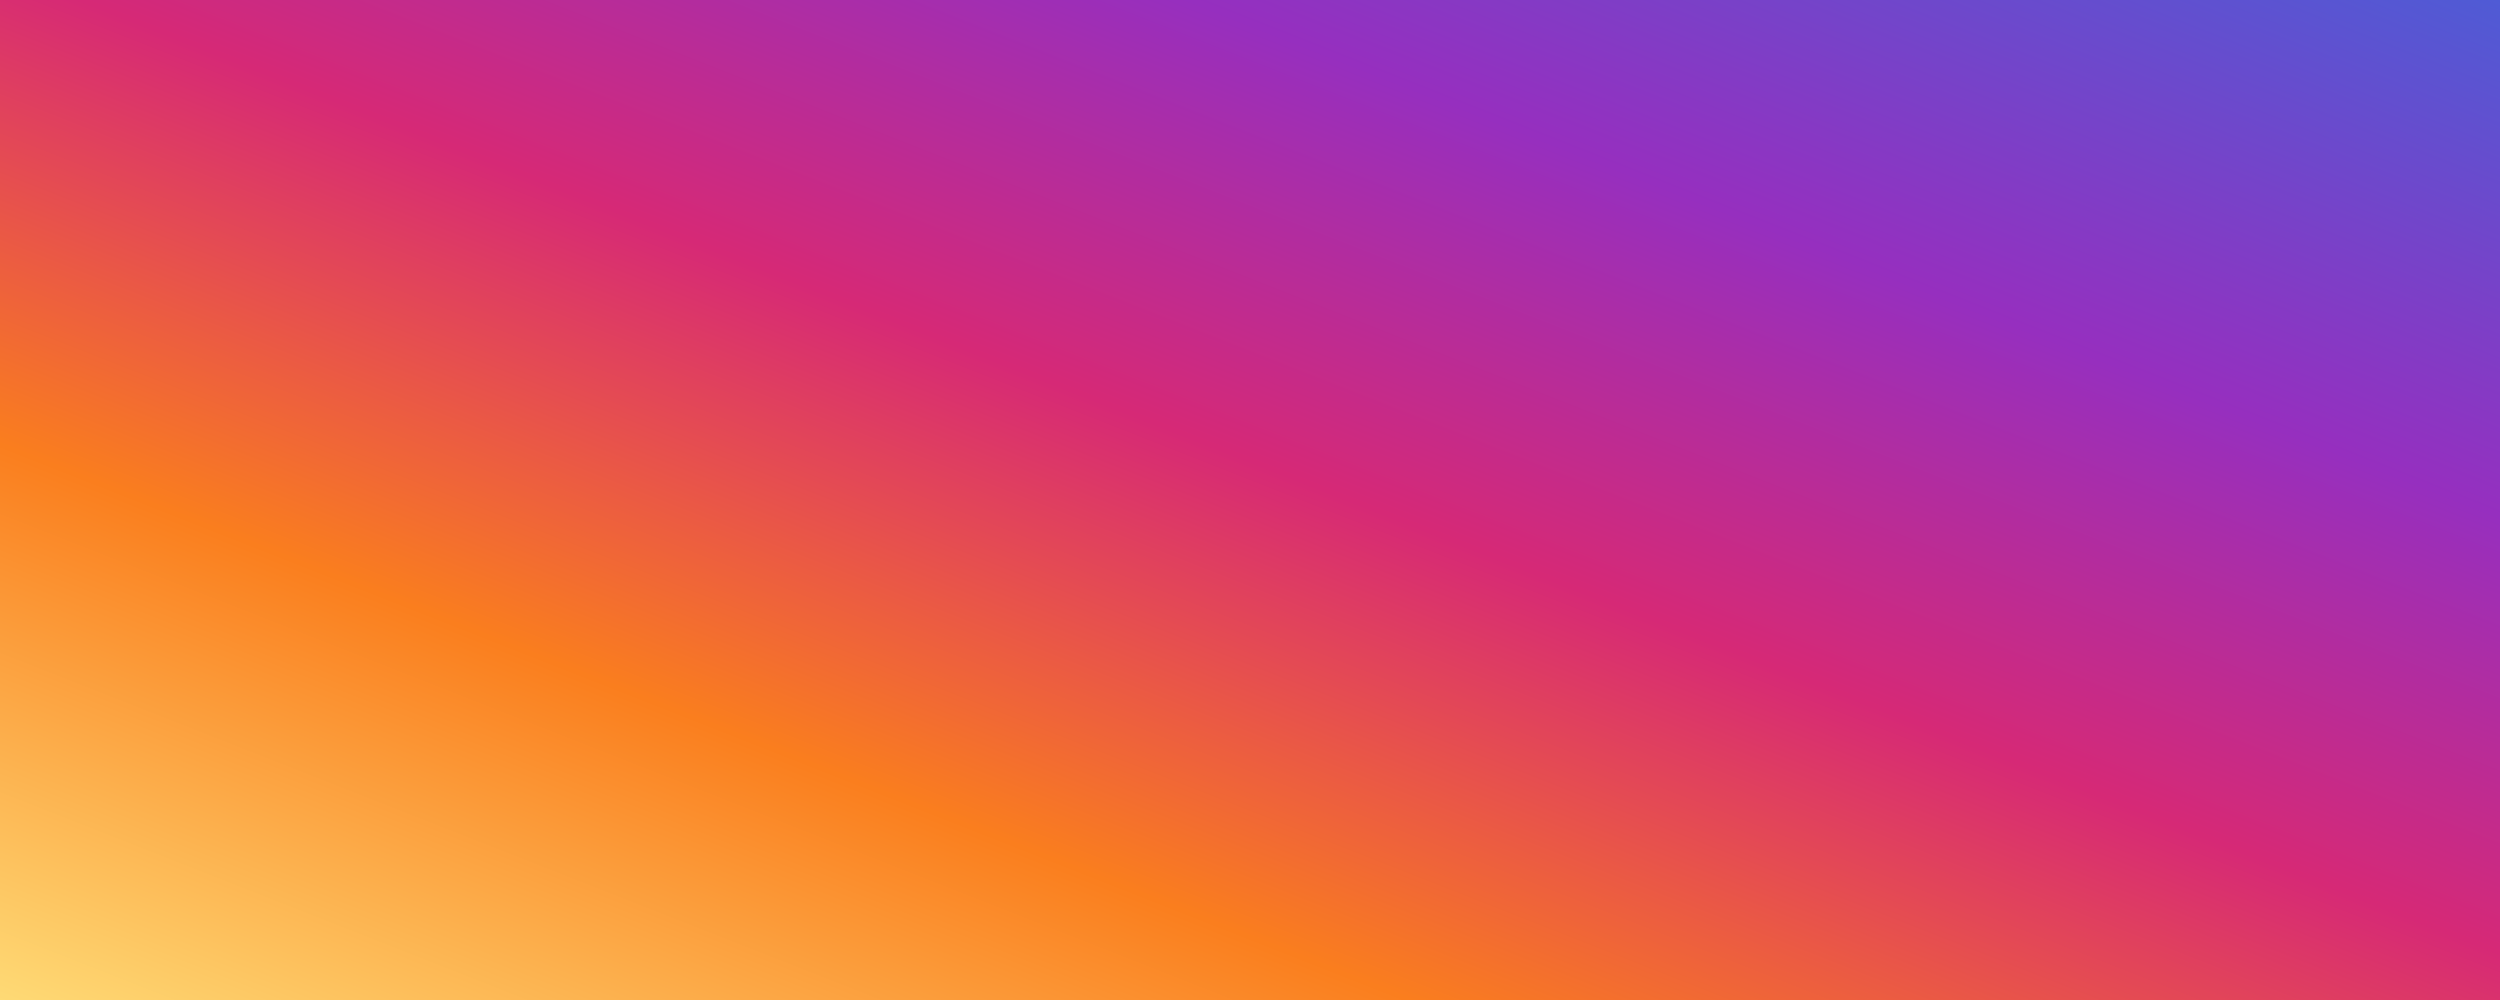
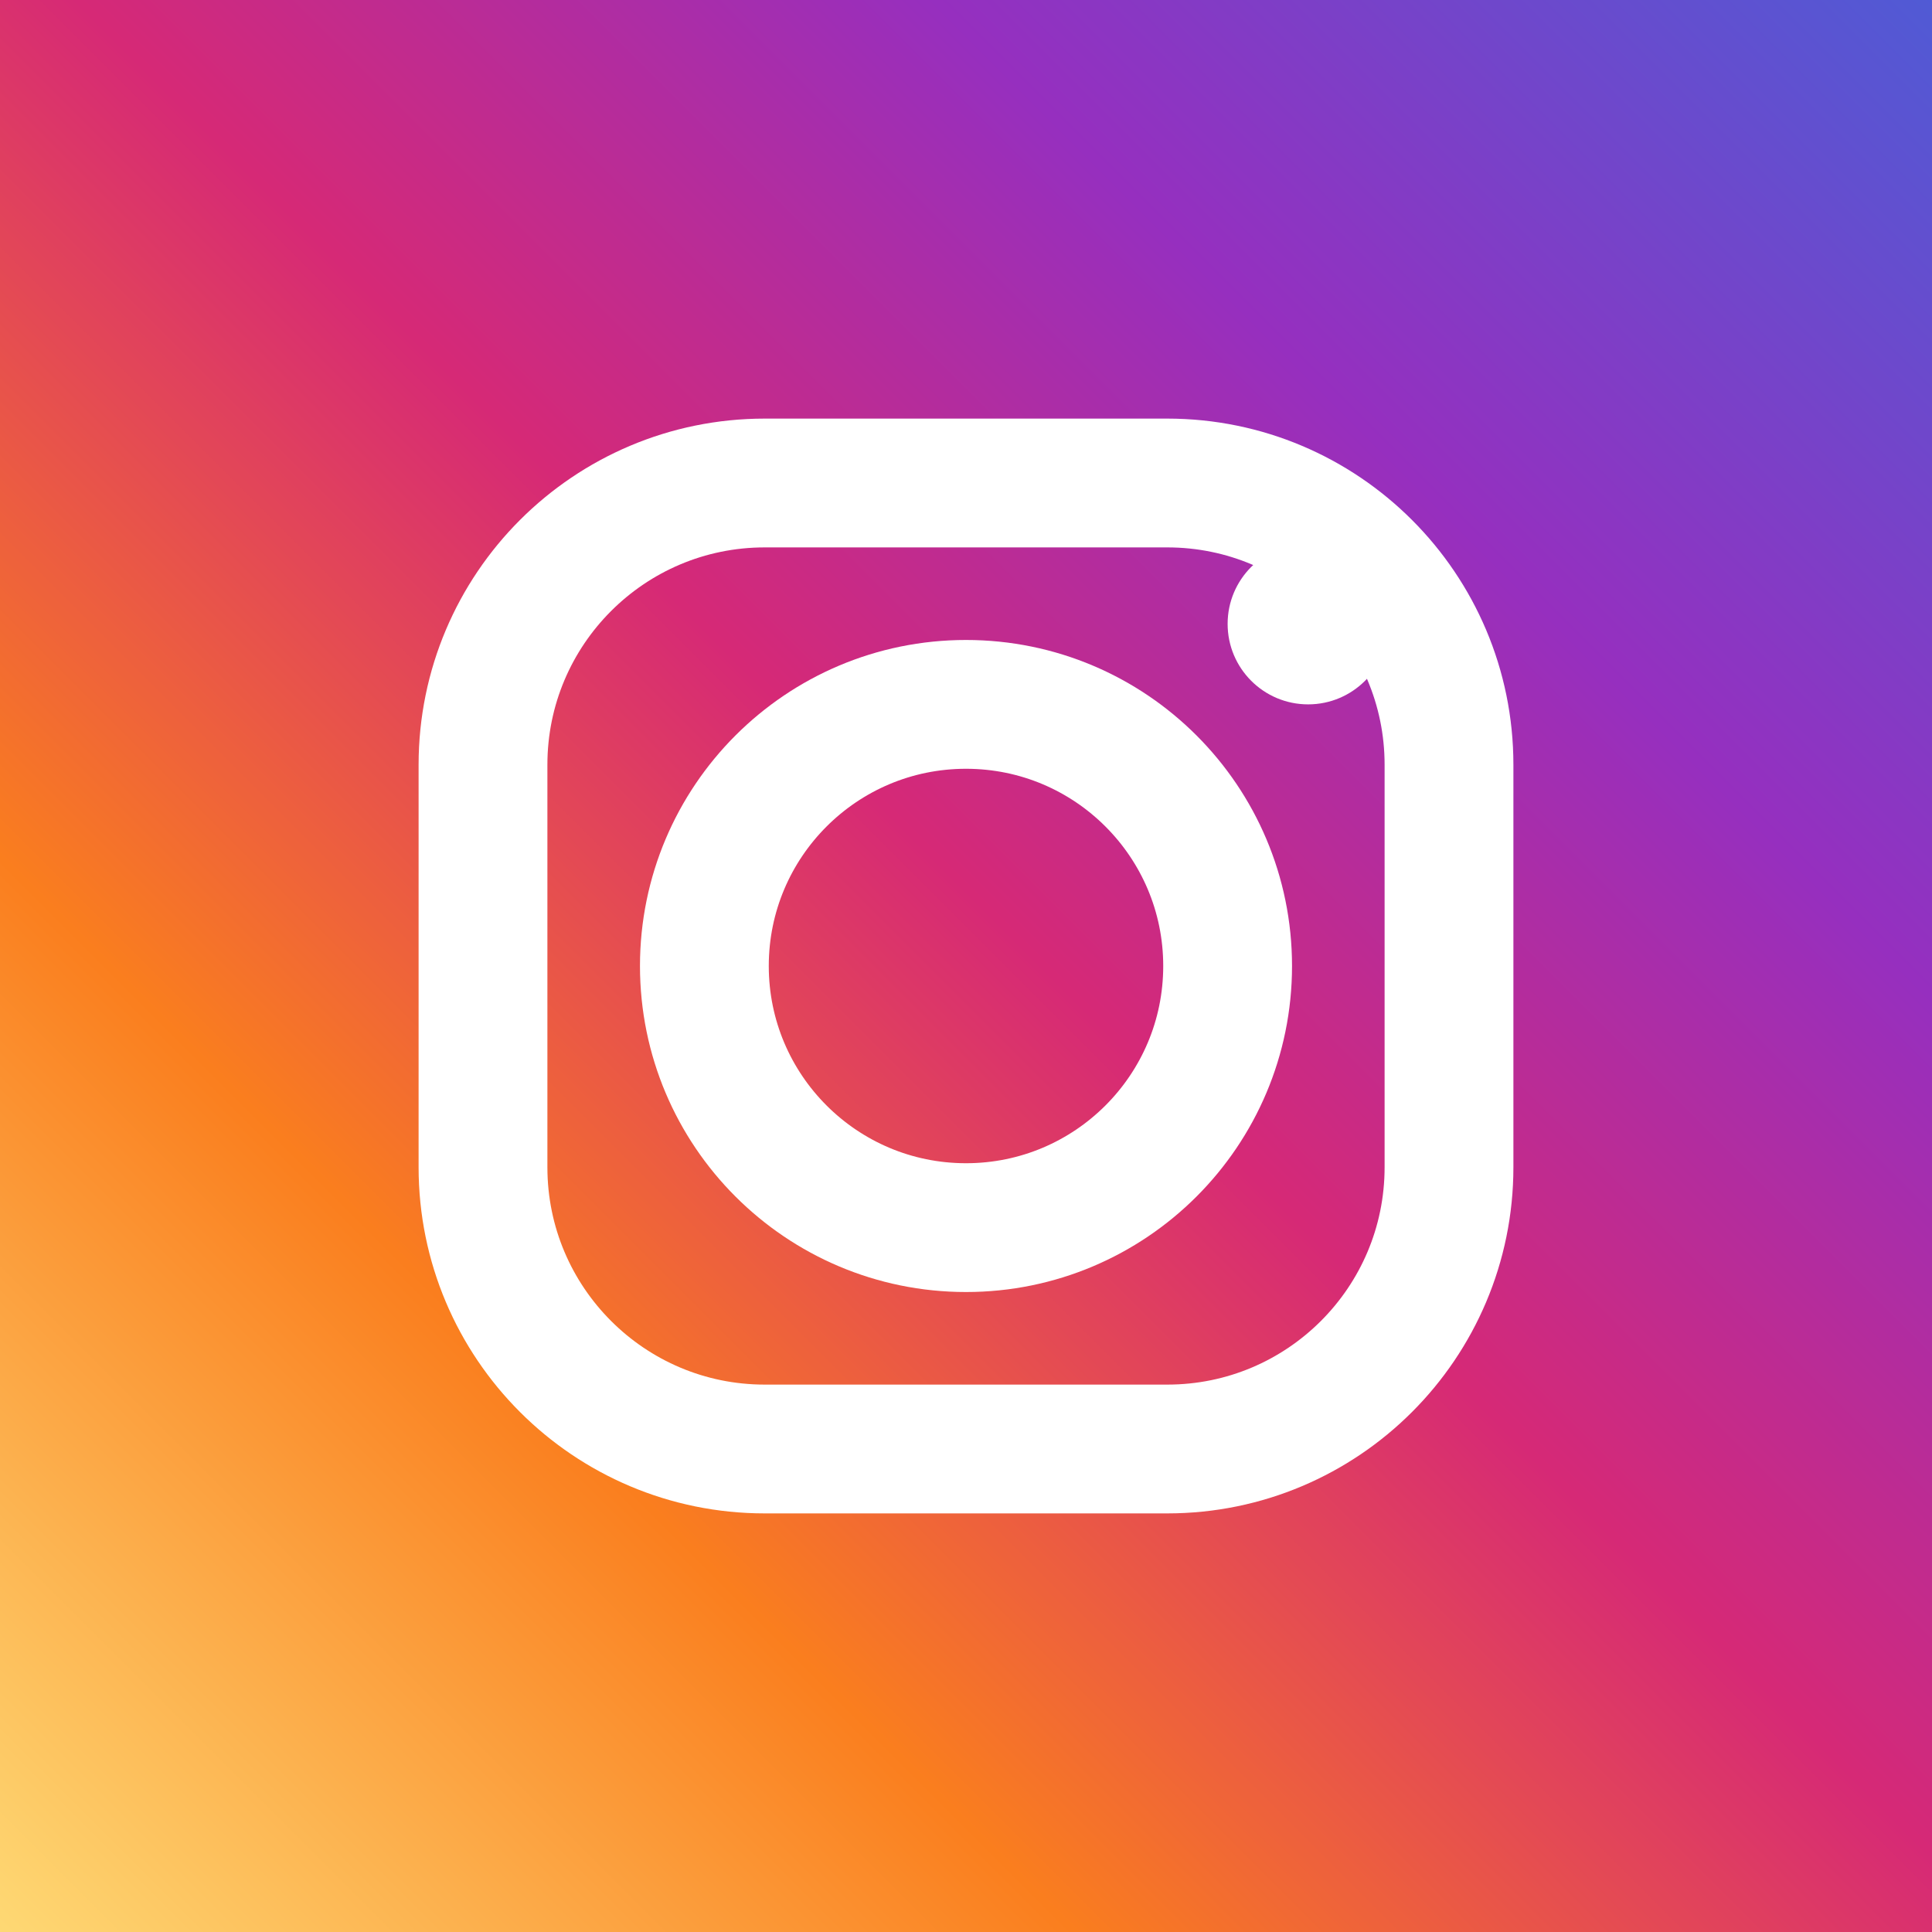
- <svg xmlns="http://www.w3.org/2000/svg" viewBox="0 0 120 48" preserveAspectRatio="none">
+ <svg xmlns="http://www.w3.org/2000/svg" viewBox="0 0 48 48">
  <defs>
    <linearGradient id="g" x1="0" y1="1" x2="1" y2="0">
      <stop offset="0" stop-color="#feda75" />
      <stop offset=".28" stop-color="#fa7e1e" />
      <stop offset=".52" stop-color="#d62976" />
      <stop offset=".74" stop-color="#962fbf" />
      <stop offset="1" stop-color="#4f5bd5" />
    </linearGradient>
  </defs>
-   <rect width="120" height="48" fill="url(#g)" />
+   <rect width="48" height="48" fill="url(#g)" />
+   <rect x="12" y="12" width="24" height="24" rx="7" fill="none" stroke="#fff" stroke-width="3.2" />
+   <circle cx="24" cy="24" r="6.5" fill="none" stroke="#fff" stroke-width="3.2" />
+   <circle cx="32.5" cy="15.5" r="2" fill="#fff" />
</svg>
